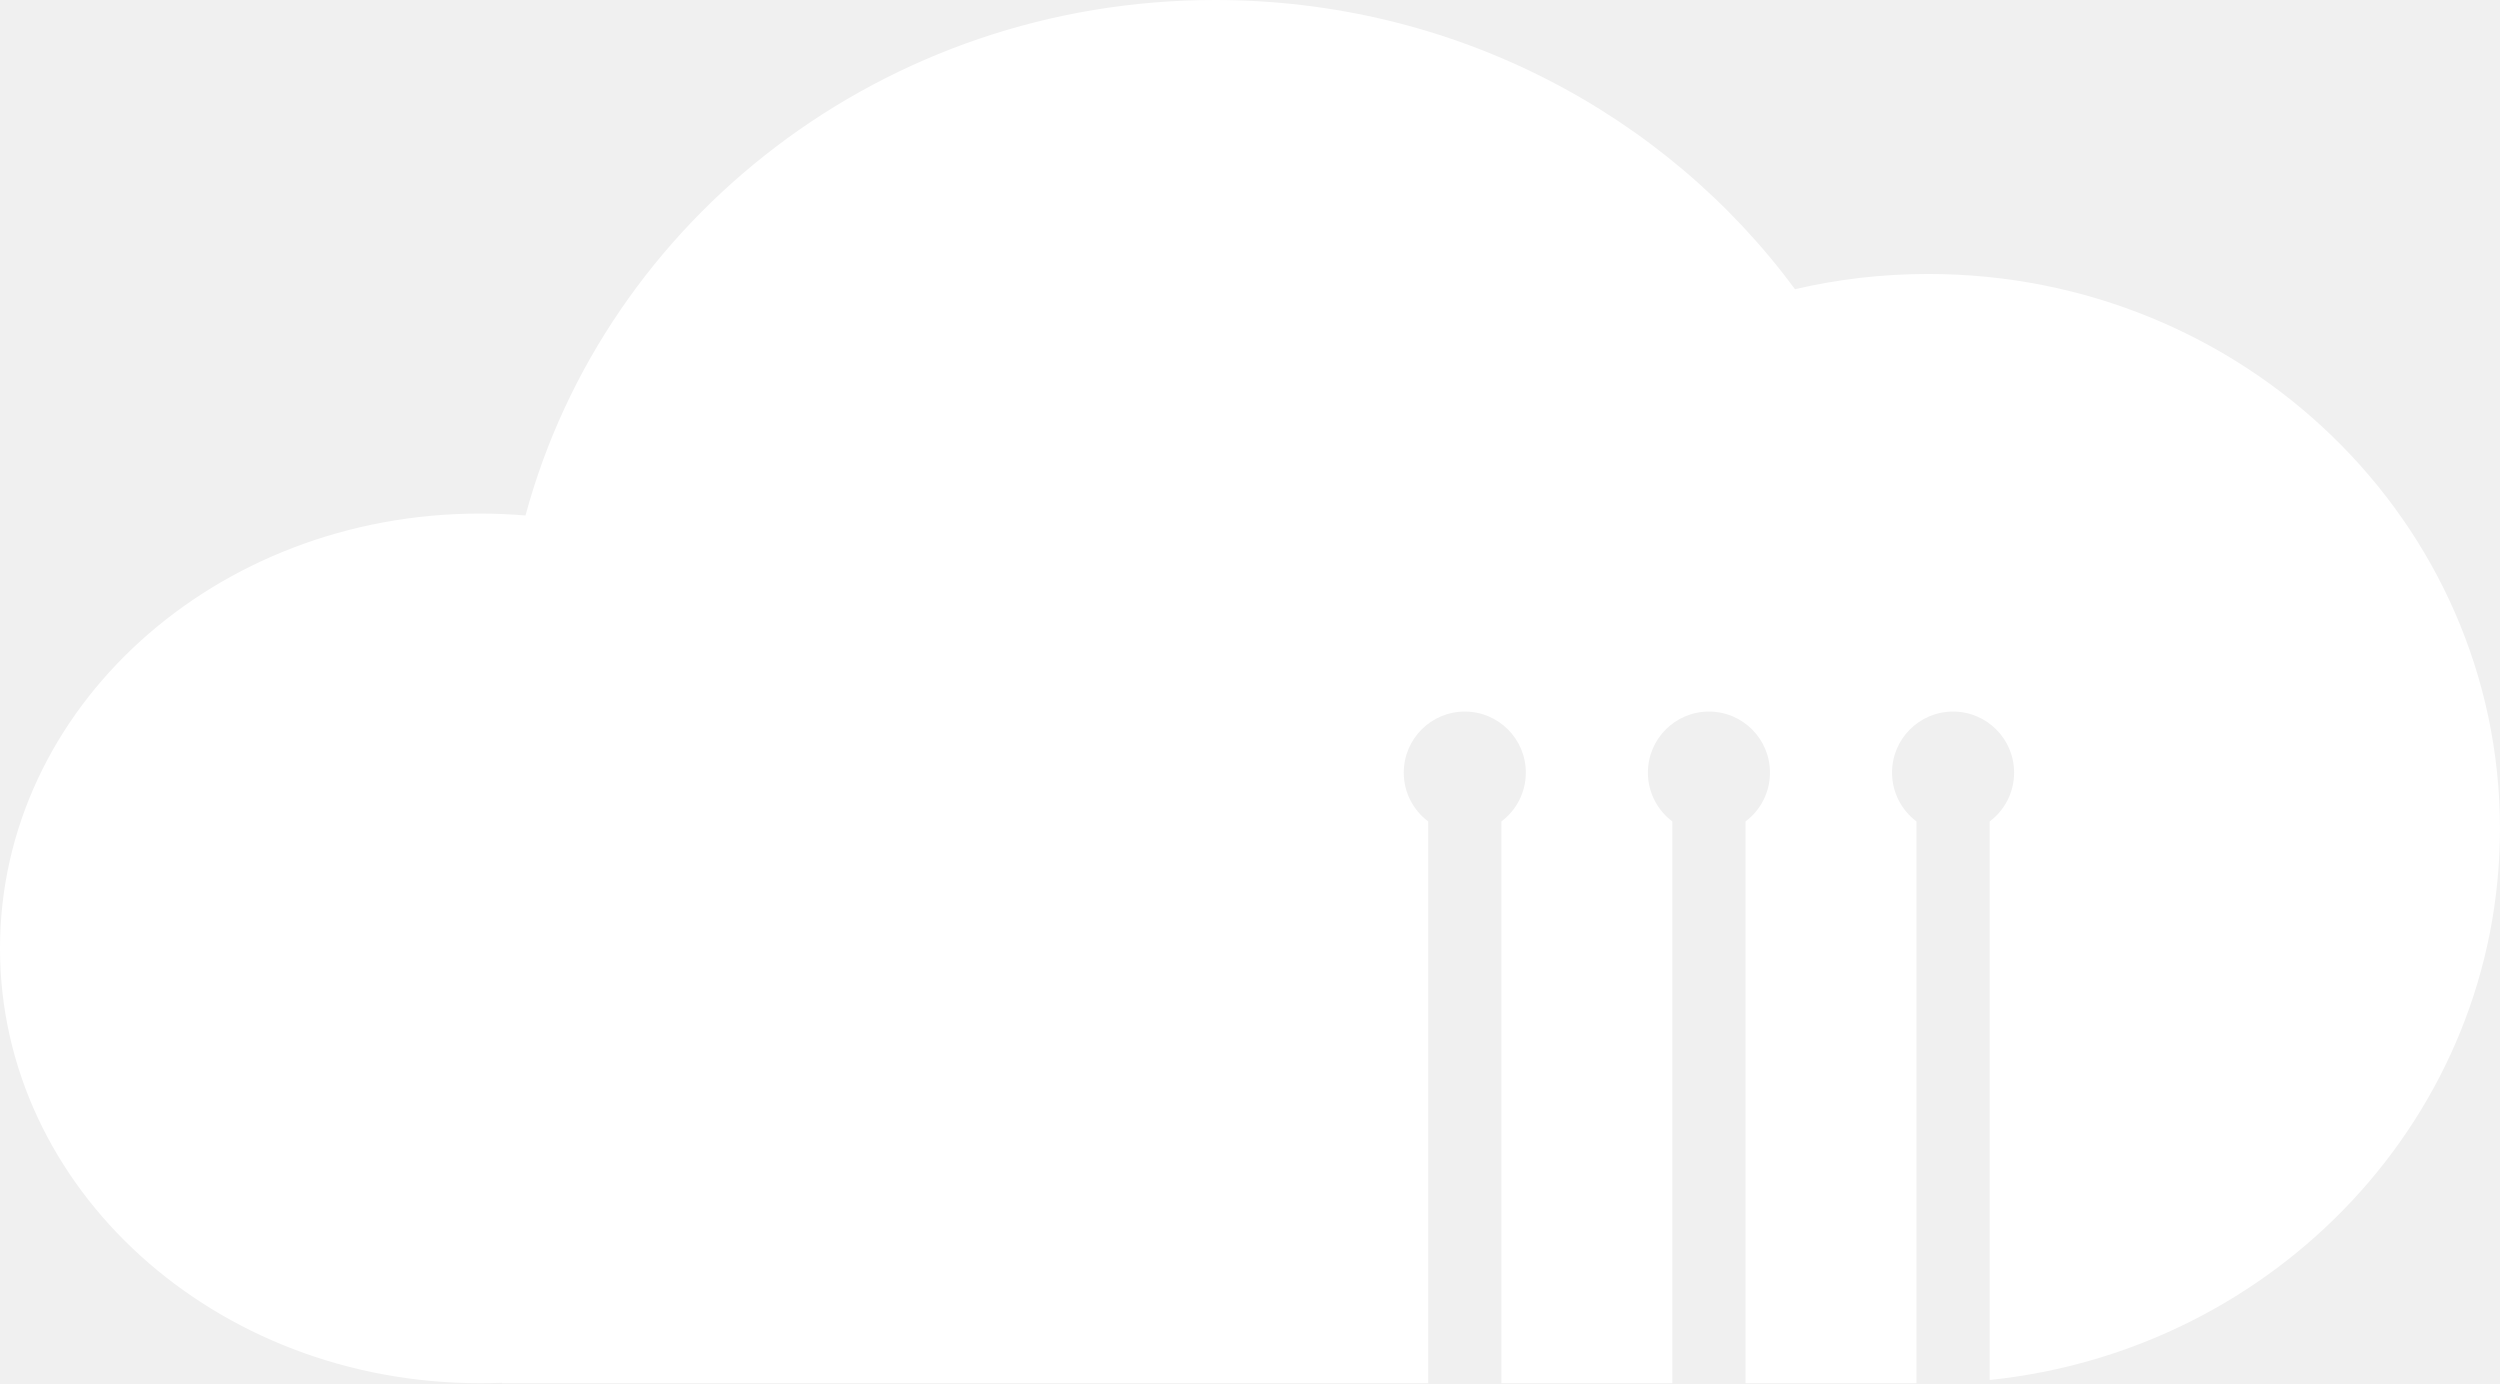
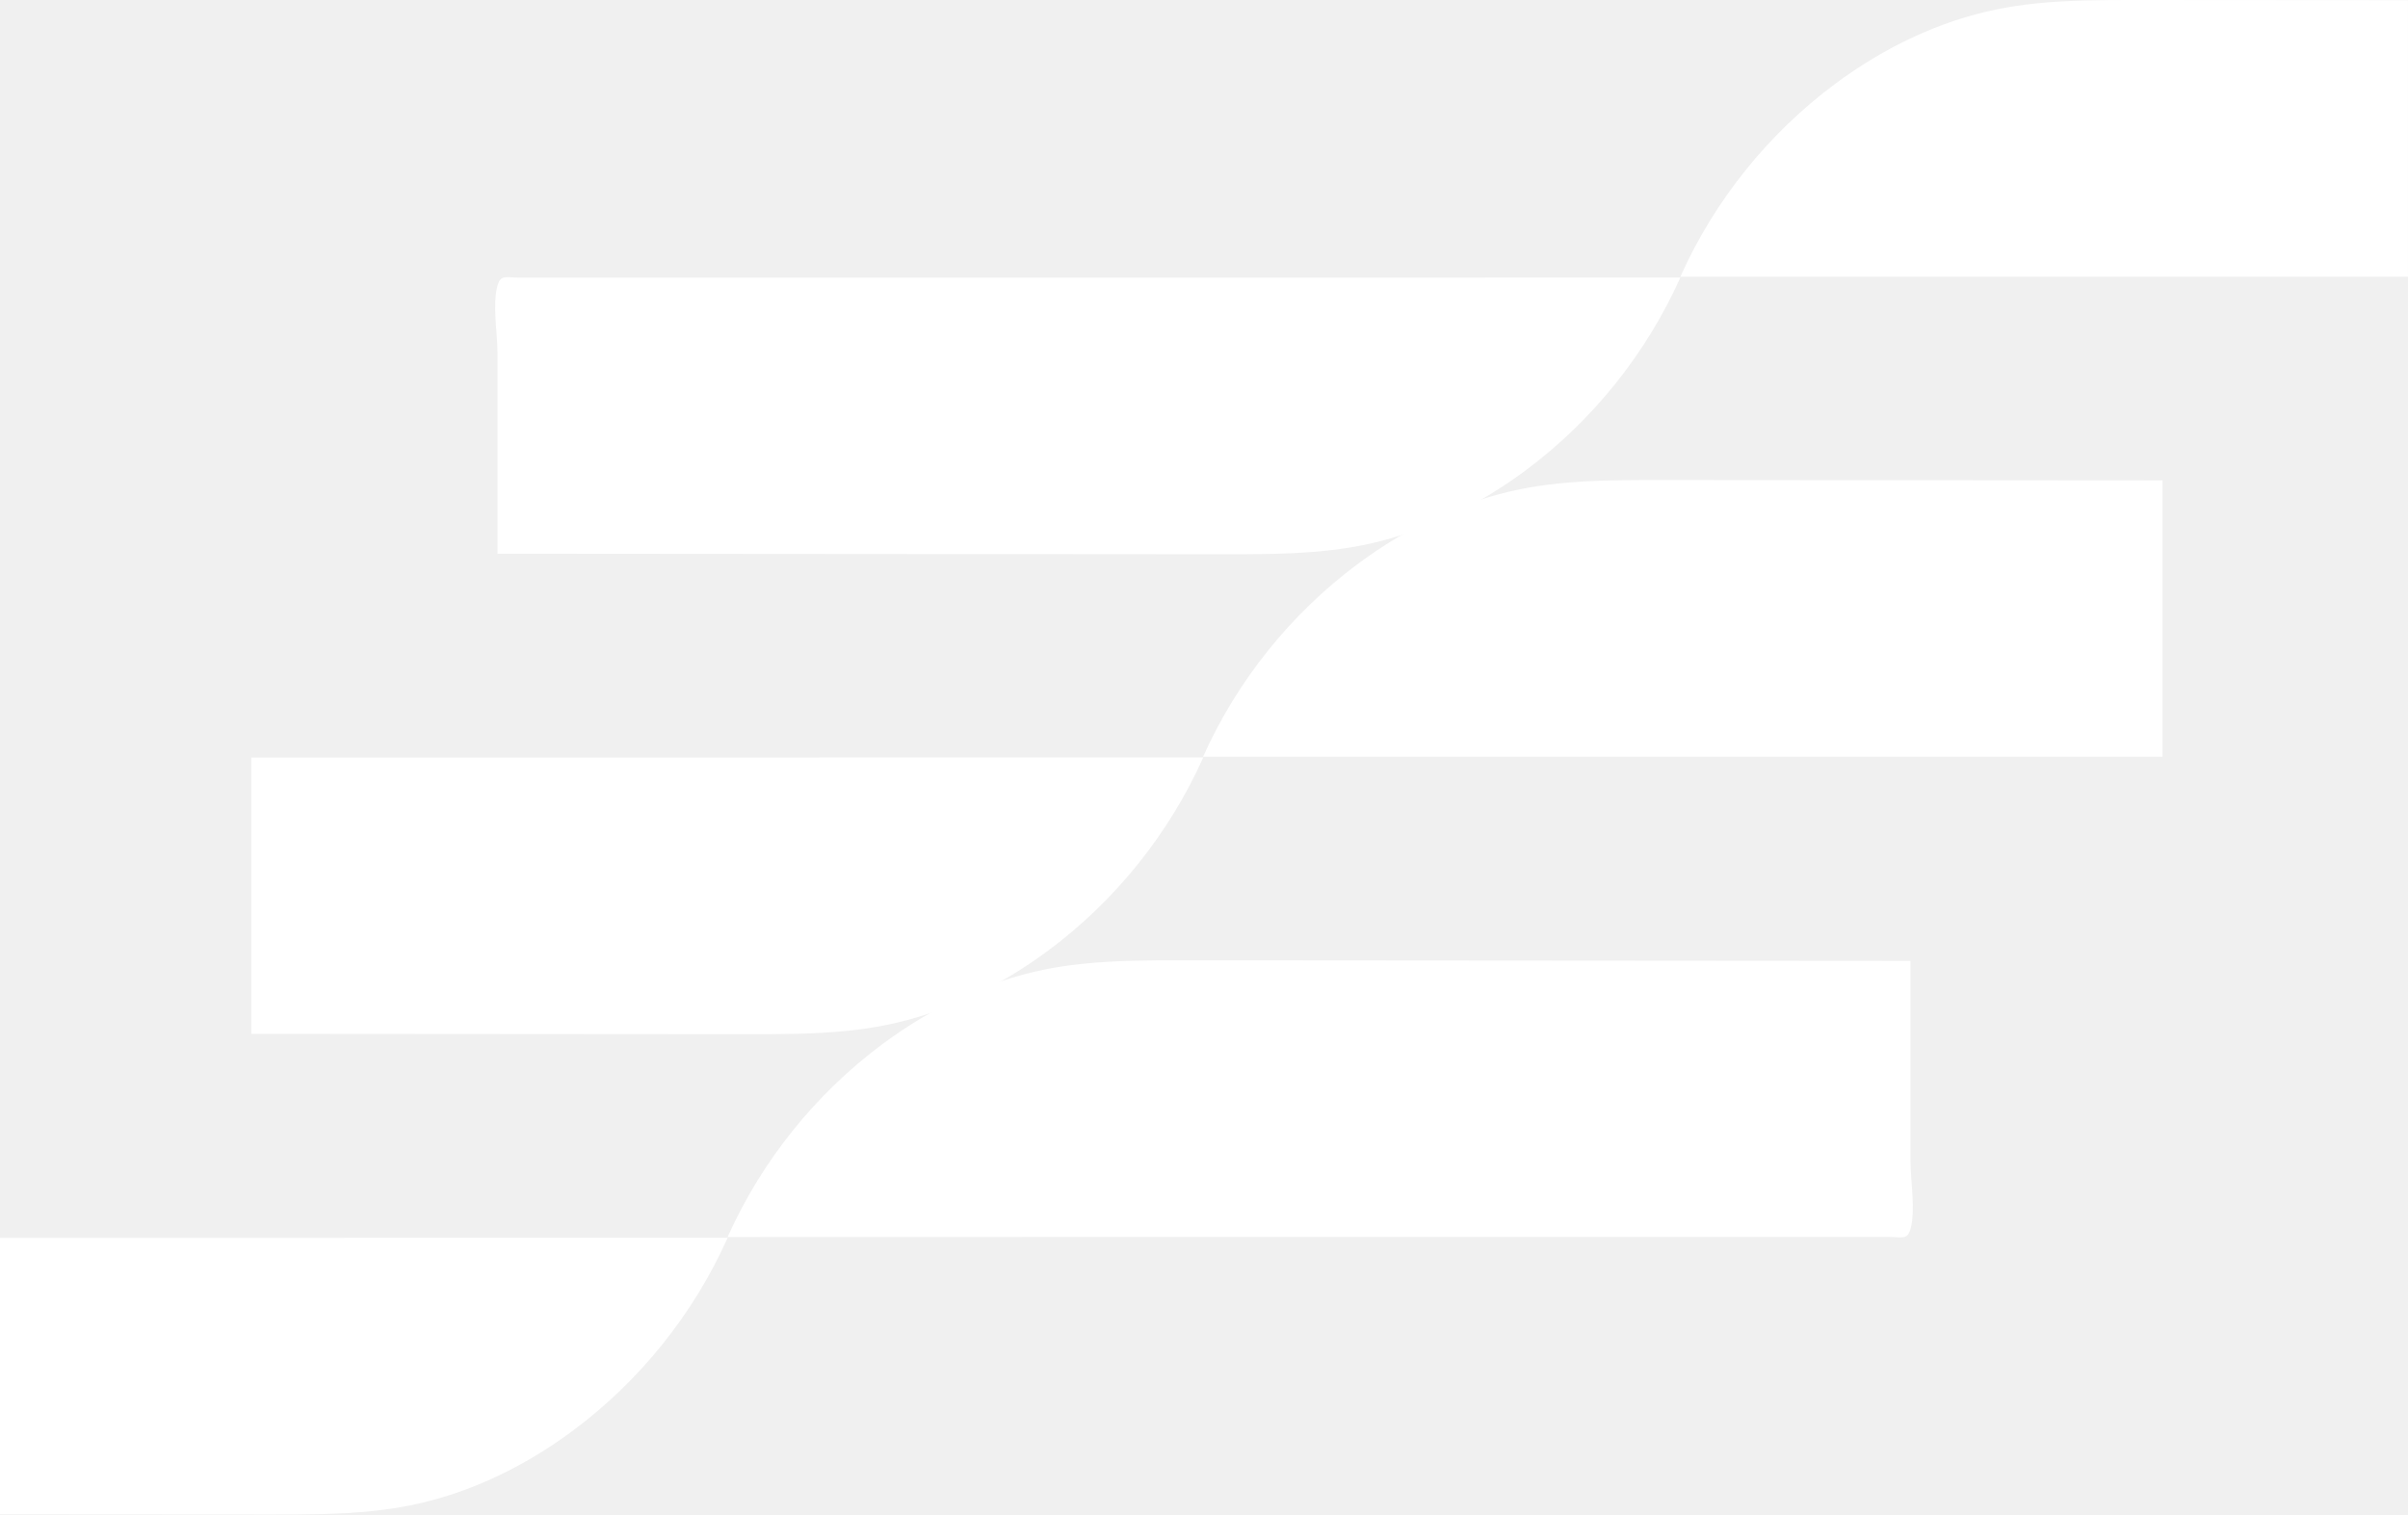
- <svg xmlns="http://www.w3.org/2000/svg" id="a" viewBox="0 0 512 283.28">
+ <svg xmlns="http://www.w3.org/2000/svg" id="a" viewBox="0 0 512 322.05">
  <defs>
    <style>.b{fill:#fff;}</style>
  </defs>
-   <path class="b" d="M394.89,56.11c-9.38,0-18.51,1.07-27.27,3.12C341.14,23.37,297.8,0,248.85,0,181.06,0,124.05,44.82,107.62,105.57c-3.06-.25-6.18-.39-9.32-.39C44.01,105.17,0,145.05,0,194.23s44.01,89.05,98.29,89.05c1.52,0,3.03-.03,4.52-.08v.08h189.68v-115.05c-3.03-2.28-5-5.91-5-10,0-6.91,5.6-12.5,12.5-12.5s12.5,5.59,12.5,12.5c0,4.09-1.96,7.72-5,10v115.05h35v-115.05c-3.03-2.28-5-5.91-5-10,0-6.91,5.6-12.5,12.5-12.5s12.5,5.59,12.5,12.5c0,4.09-1.96,7.72-5,10v115.05h35v-115.05c-3.03-2.28-5-5.91-5-10,0-6.91,5.6-12.5,12.5-12.5s12.5,5.59,12.5,12.5c0,4.09-1.96,7.72-5,10v114.39c58.75-6.1,104.5-54.33,104.5-112.91,0-62.74-52.43-113.6-117.11-113.6Z" />
+   <path class="b" d="M281.95,117.1c-7.2,.76-14.49,.76-21.75,.76l-154.42-.12v-42.75c0-4.21-1.13-10.22,0-14.25,.68-2.44,1.9-1.7,4.59-1.7,2.49,0,4.98,0,7.46,0h157.91l81.54-.02c-7.24,16.18-18.69,30.45-32.92,41.02-10.27,7.63-22.07,13.37-34.62,15.89-2.59,.52-5.2,.9-7.82,1.18Z" />
+   <path class="b" d="M174.28,161.09c-38.28,0-76.56,0-114.84,0h-6.02v58.75c35.1,.03,70.21,.05,105.31,.08,7.25,0,14.55,0,21.75-.76,2.62-.28,5.23-.66,7.82-1.18,12.55-2.51,24.34-8.25,34.62-15.89,14.23-10.57,25.68-24.84,32.92-41.02,0,0-74.74,0-81.54,0Z" />
+   <path class="b" d="M459.82,102.15l-106.91-.08c-7.25,0-14.55,0-21.75,.76-2.62,.28-5.23,.66-7.82,1.18-12.55,2.51-24.34,8.25-34.62,15.89-14.23,10.57-25.68,24.84-32.92,41.02,0,0,74.74,0,81.54,0,38.28,0,76.56,0,114.84,0,2.54,0,5.08,0,7.62,0v-58.74Z" />
+   <path class="b" d="M230.05,204.96c7.2-.76,14.49-.76,21.75-.76l154.42,.12v42.75c0,4.21,1.13,10.22,0,14.25-.68,2.44-1.9,1.7-4.59,1.7-2.49,0-4.98,0-7.46,0H236.25l-81.54,.02c7.24-16.18,18.69-30.45,32.92-41.02,10.27-7.63,22.07-13.37,34.62-15.89,2.59-.52,5.2-.9,7.82-1.18Z" />
+   <path class="b" d="M73.17,263.22H0v58.79c19.2,.01,38.41,.03,57.61,.04,7.25,0,14.55,0,21.75-.76,2.62-.28,5.23-.66,7.82-1.18,12.55-2.51,24.34-8.25,34.62-15.89,14.23-10.57,25.68-24.84,32.92-41.02,0,0-74.74,0-81.54,0Z" />
+   <path class="b" d="M432.64,.76c-2.62,.28-5.23,.66-7.82,1.18-12.55,2.51-24.34,8.25-34.62,15.89-14.23,10.57-25.68,24.84-32.92,41.02,0,0,74.74,0,81.54,0h73.17V.04c-19.2-.01-38.41-.03-57.61-.04-7.25,0-14.55,0-21.75,.76Z" />
</svg>
